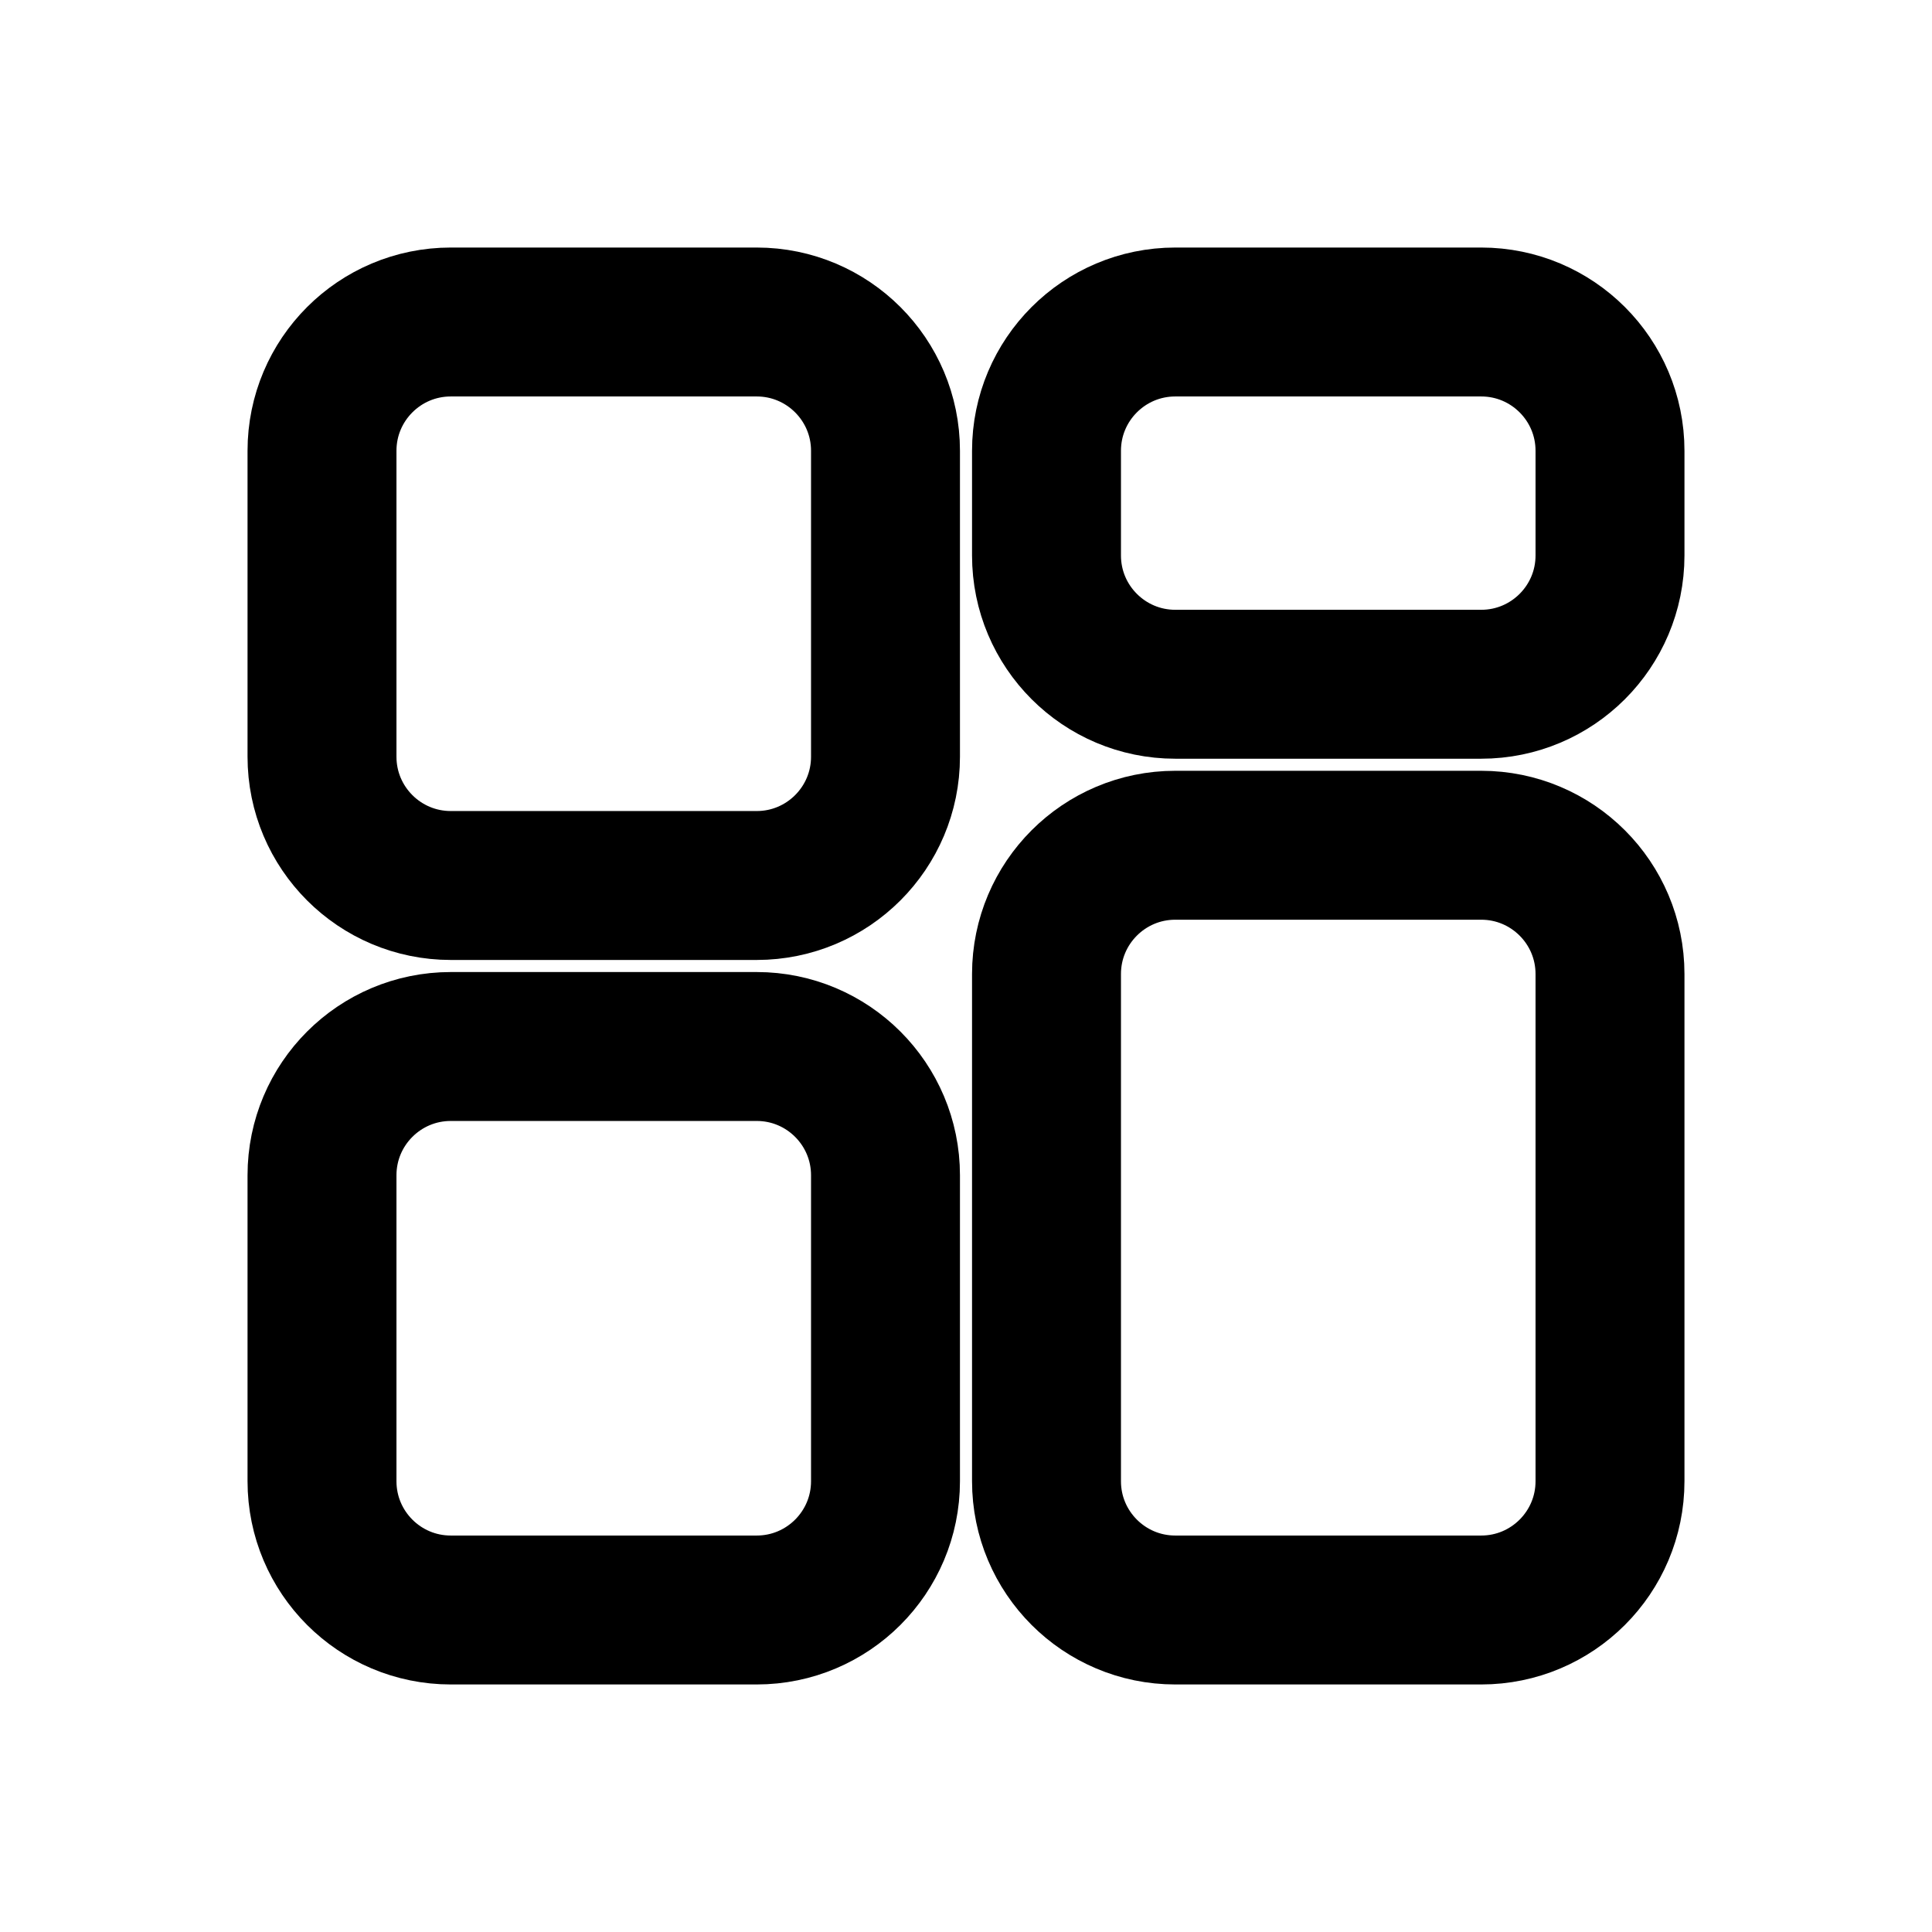
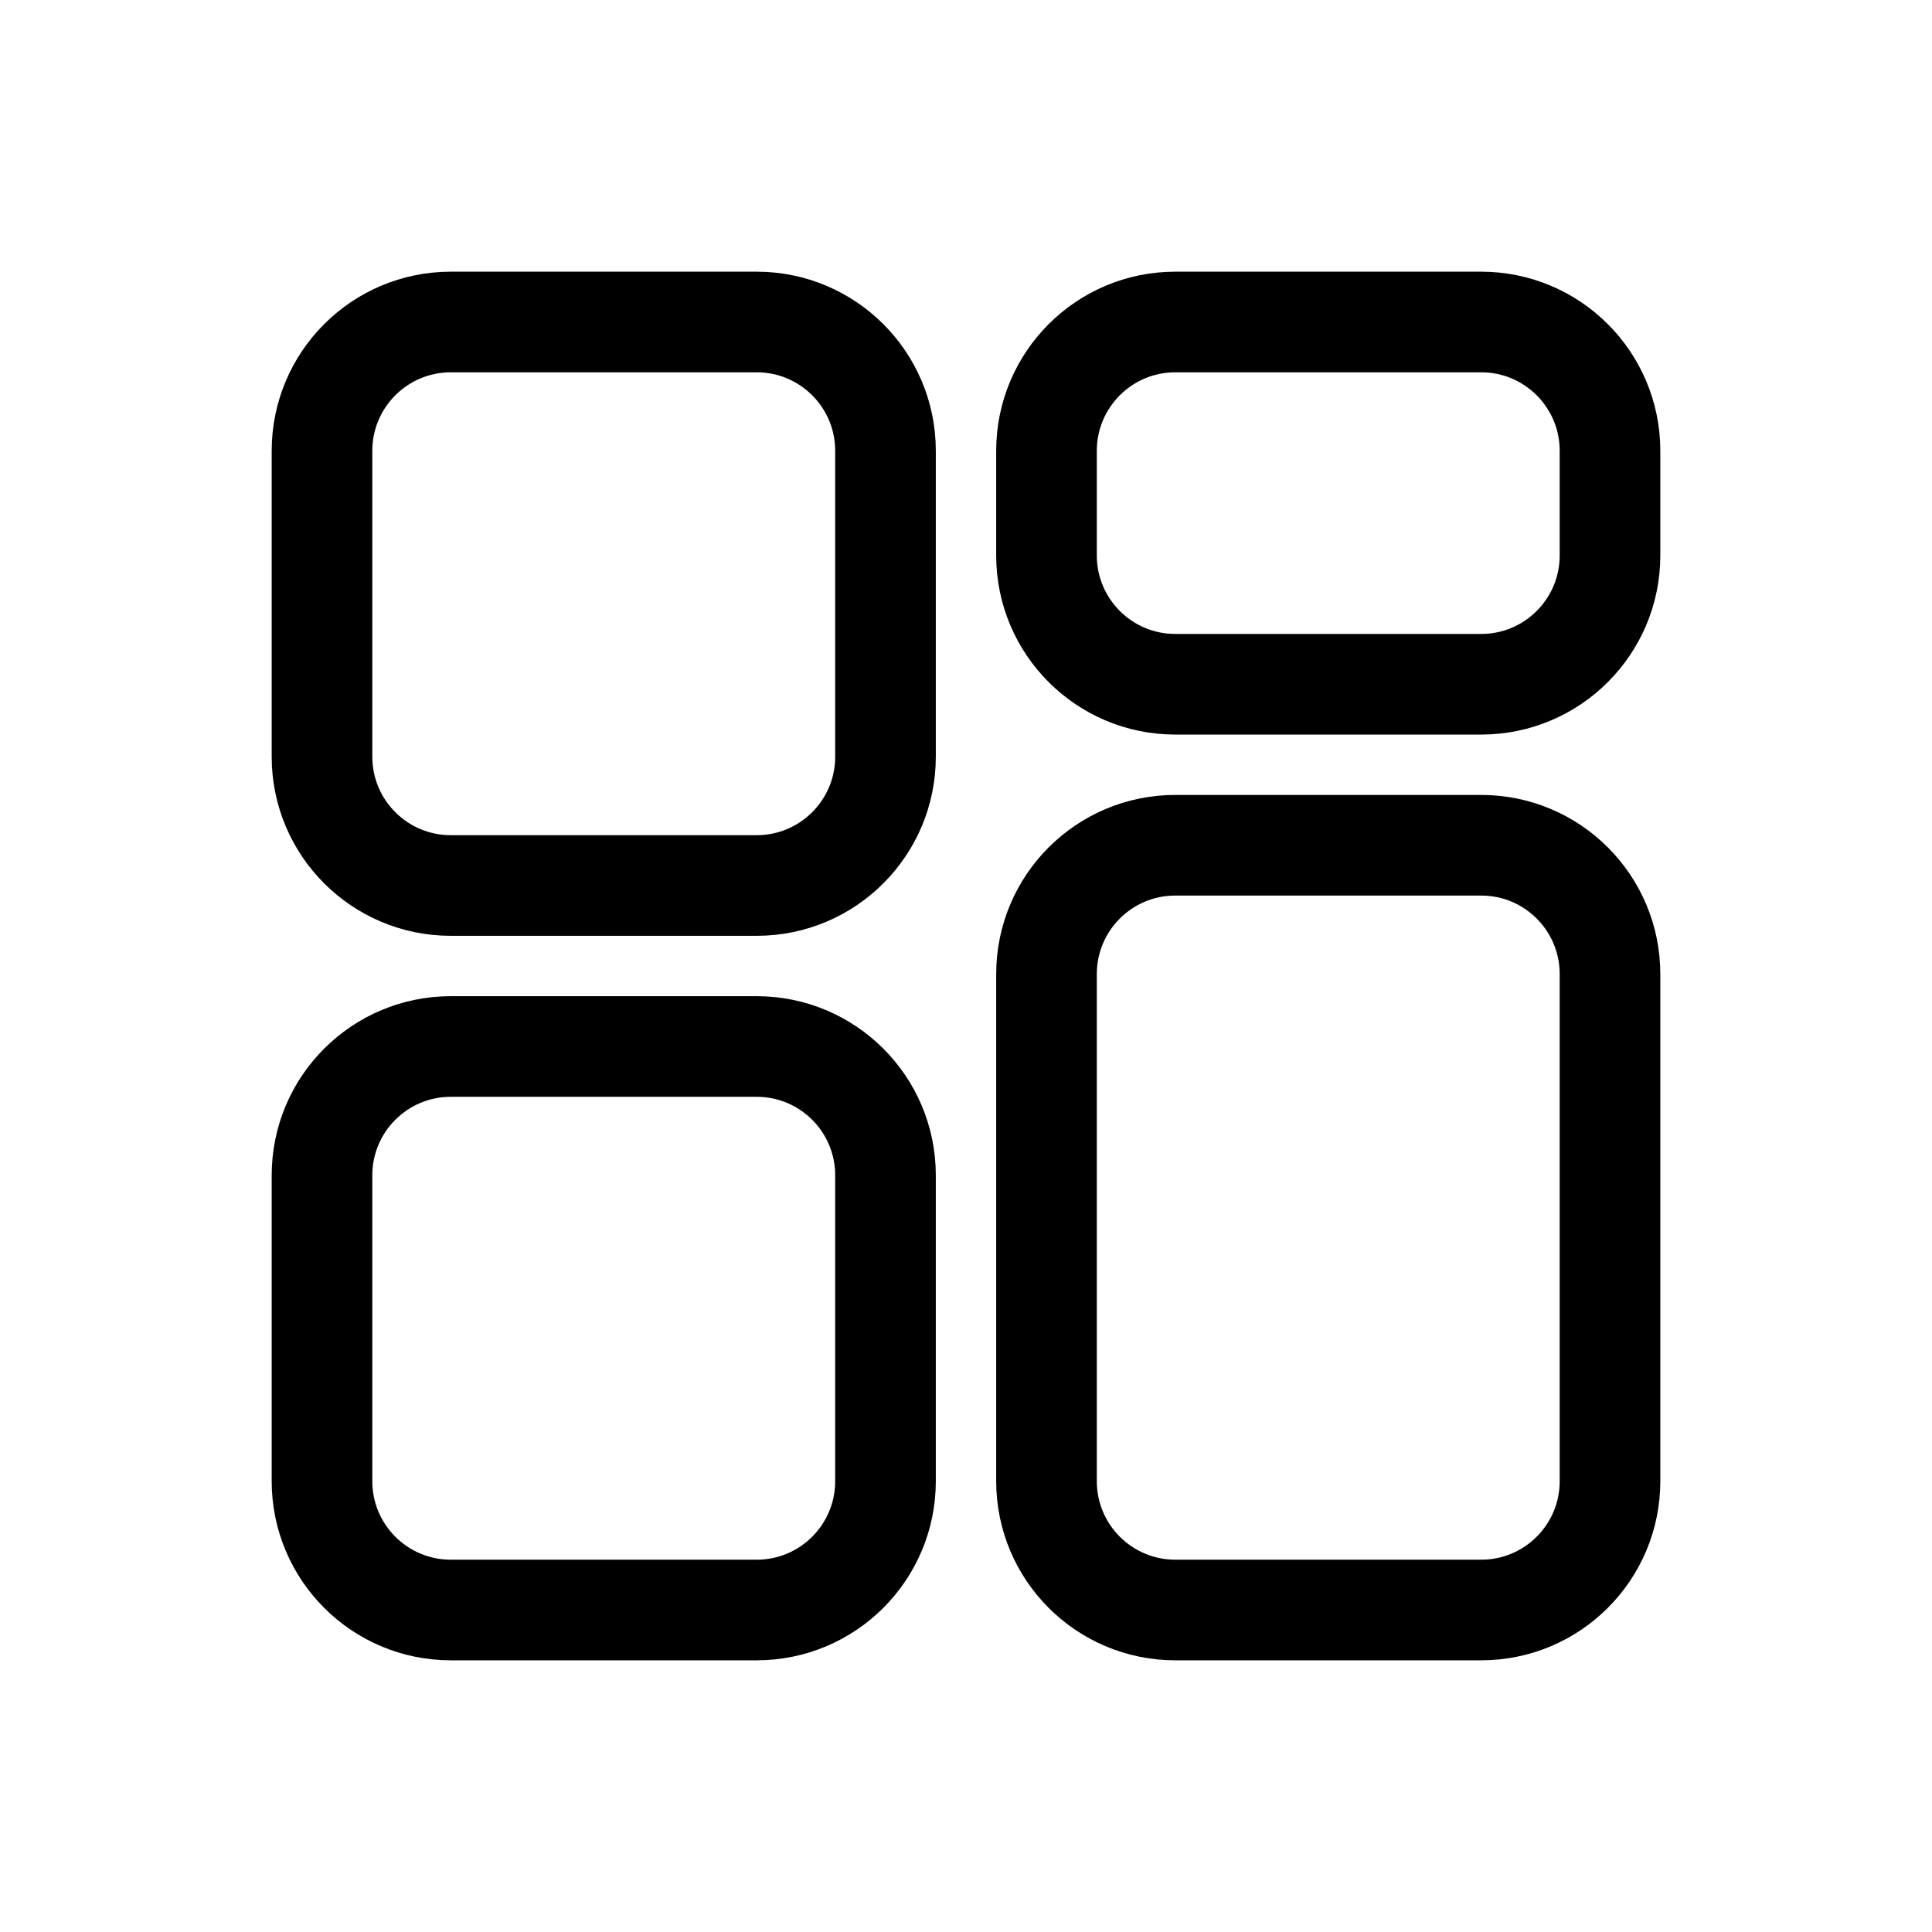
<svg xmlns="http://www.w3.org/2000/svg" viewBox="0 0 24 24" width="24" height="24" fill="none" aria-hidden="true">
-   <rect x="4" y="4" width="7" height="7" rx="1.6" stroke="currentColor" stroke-width="1.85" stroke-linecap="round" stroke-linejoin="round" fill="none" />
-   <rect x="13" y="4" width="7" height="4.5" rx="1.6" stroke="currentColor" stroke-width="1.85" stroke-linecap="round" stroke-linejoin="round" fill="none" />
-   <rect x="13" y="10.5" width="7" height="9.5" rx="1.6" stroke="currentColor" stroke-width="1.85" stroke-linecap="round" stroke-linejoin="round" fill="none" />
-   <rect x="4" y="13" width="7" height="7" rx="1.6" stroke="currentColor" stroke-width="1.85" stroke-linecap="round" stroke-linejoin="round" fill="none" />
+   <rect x="4" y="4" width="7" height="7" rx="1.6" stroke="currentColor" stroke-width="1.25" stroke-linecap="round" stroke-linejoin="round" fill="none" />
+   <rect x="13" y="4" width="7" height="4.5" rx="1.6" stroke="currentColor" stroke-width="1.25" stroke-linecap="round" stroke-linejoin="round" fill="none" />
+   <rect x="13" y="10.5" width="7" height="9.5" rx="1.6" stroke="currentColor" stroke-width="1.25" stroke-linecap="round" stroke-linejoin="round" fill="none" />
+   <rect x="4" y="13" width="7" height="7" rx="1.6" stroke="currentColor" stroke-width="1.25" stroke-linecap="round" stroke-linejoin="round" fill="none" />
</svg>
